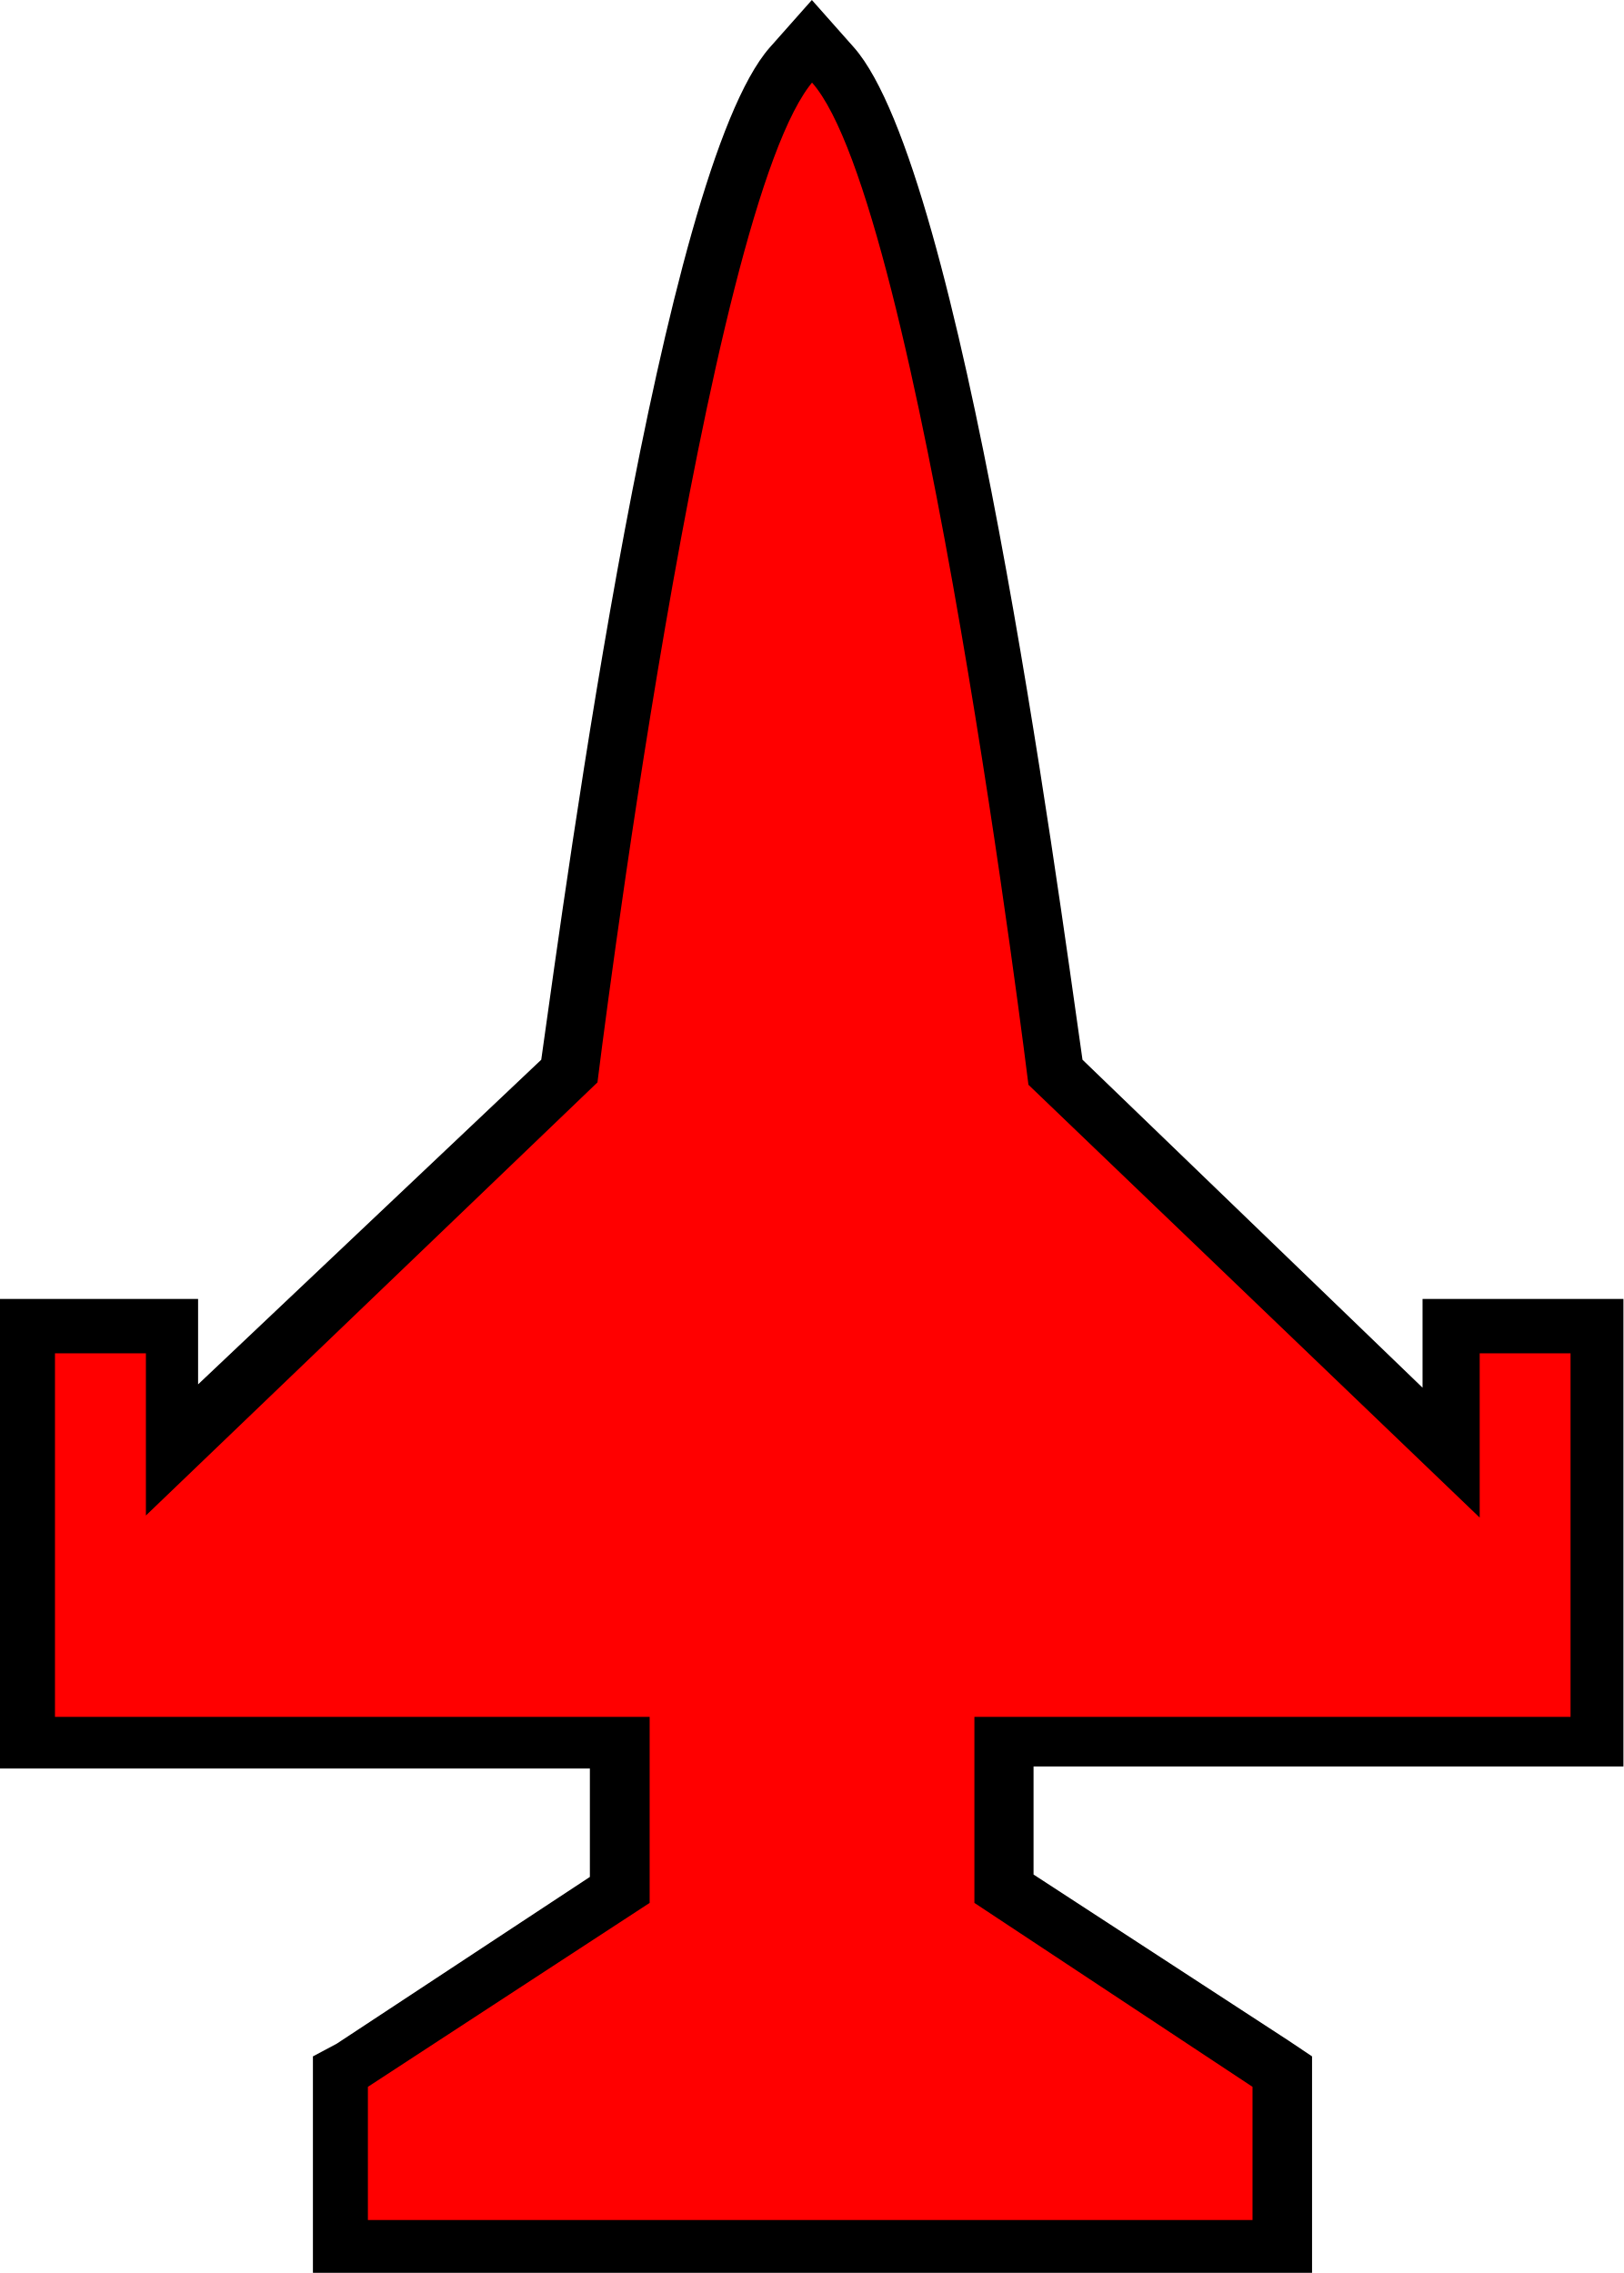
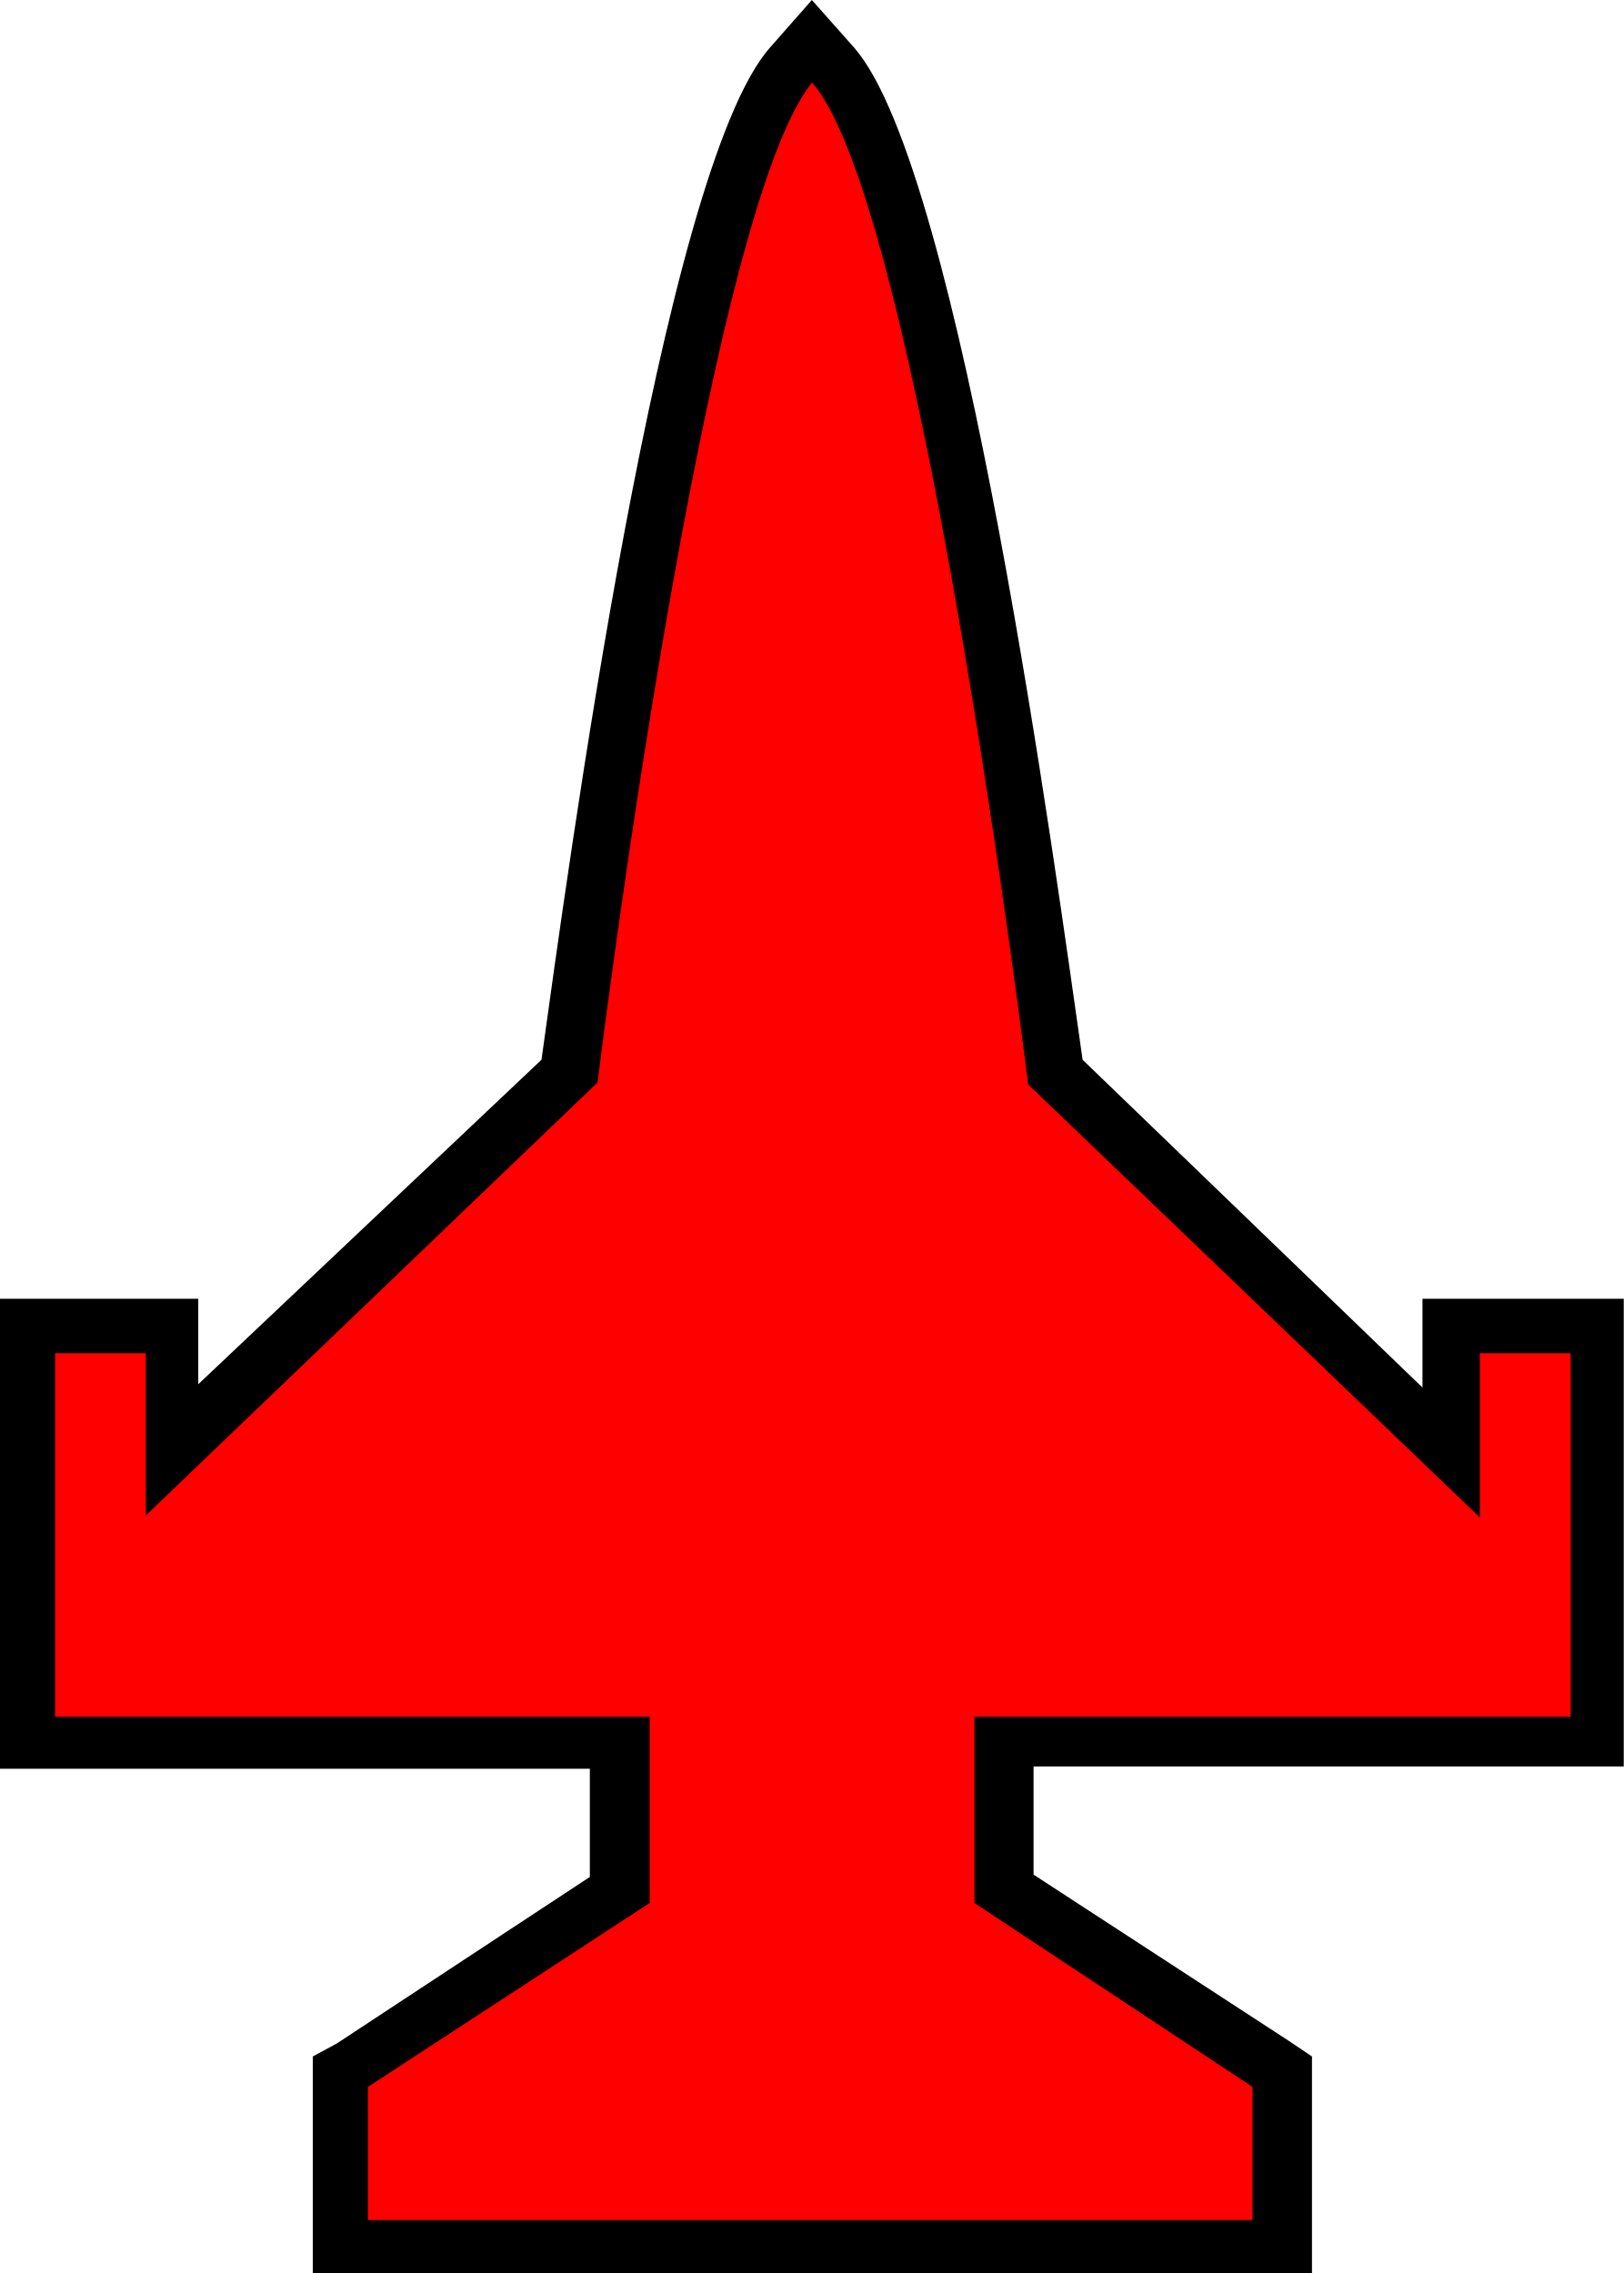
- <svg xmlns="http://www.w3.org/2000/svg" width="21" height="29.4" viewBox="0 0 21 29.4">
-   <path fill-rule="nonzero" fill="rgb(100%, 0%, 0%)" fill-opacity="1" d="M 4.395 29.066 L 4.395 26.824 L 7.992 24.441 L 7.992 22.543 L 0.363 22.543 L 0.363 17.148 L 2.254 17.148 L 2.254 18.789 L 7.391 13.859 C 7.59 12.238 8.793 2.395 10.195 0.84 L 10.5 0.531 L 10.781 0.84 C 12.18 2.406 13.426 12.238 13.578 13.859 L 18.719 18.789 L 18.719 17.148 L 20.609 17.148 L 20.609 22.543 L 13.004 22.543 L 13.004 24.43 L 16.602 26.809 L 16.602 29.051 Z M 4.395 29.066 " />
-   <path fill-rule="nonzero" fill="rgb(0%, 0%, 0%)" fill-opacity="1" d="M 10.5 1.066 C 11.898 2.633 13.301 14.031 13.301 14.031 L 19.137 19.629 L 19.137 17.504 L 20.312 17.504 L 20.312 22.207 L 12.602 22.207 L 12.602 24.613 L 16.199 26.992 L 16.199 28.715 L 4.758 28.715 L 4.758 26.992 L 8.402 24.613 L 8.402 22.207 L 0.711 22.207 L 0.711 17.504 L 1.887 17.504 L 1.887 19.602 L 7.727 14 C 7.727 14 9.129 2.617 10.527 1.039 M 10.5 0 L 9.953 0.617 C 8.555 2.215 7.336 11.328 7 13.707 L 2.562 17.906 L 2.562 16.801 L 0 16.801 L 0 22.875 L 7.629 22.875 L 7.629 24.277 L 4.355 26.434 L 4.047 26.598 L 4.047 29.398 L 16.969 29.398 L 16.969 26.598 L 16.66 26.391 L 13.367 24.246 L 13.367 22.848 L 20.996 22.848 L 20.996 16.801 L 18.398 16.801 L 18.398 17.949 L 14 13.707 C 13.66 11.328 12.445 2.215 11.047 0.617 Z M 10.5 0 " />
+ <svg xmlns="http://www.w3.org/2000/svg" width="19" height="26.6" viewBox="0 0 19 26.6">
+   <path fill-rule="nonzero" fill="rgb(100%, 0%, 0%)" fill-opacity="1" d="M 3.977 26.297 L 3.977 24.27 L 7.23 22.117 L 7.23 20.395 L 0.328 20.395 L 0.328 15.516 L 2.039 15.516 L 2.039 17 L 6.688 12.539 C 6.867 11.07 7.953 2.164 9.223 0.762 L 9.5 0.48 L 9.754 0.762 C 11.02 2.18 12.148 11.07 12.285 12.539 L 16.938 17 L 16.938 15.516 L 18.645 15.516 L 18.645 20.395 L 11.766 20.395 L 11.766 22.102 L 15.02 24.258 L 15.02 26.285 Z M 3.977 26.297 " />
+   <path fill-rule="nonzero" fill="rgb(0%, 0%, 0%)" fill-opacity="1" d="M 9.5 0.965 C 10.766 2.383 12.031 12.691 12.031 12.691 L 17.316 17.758 L 17.316 15.836 L 18.379 15.836 L 18.379 20.09 L 11.402 20.09 L 11.402 22.27 L 14.656 24.422 L 14.656 25.98 L 4.305 25.98 L 4.305 24.422 L 7.602 22.27 L 7.602 20.09 L 0.645 20.09 L 0.645 15.836 L 1.707 15.836 L 1.707 17.734 L 6.992 12.668 C 6.992 12.668 8.258 2.367 9.527 0.938 M 9.5 0 L 9.008 0.559 C 7.738 2.004 6.637 10.25 6.336 12.402 L 2.32 16.199 L 2.32 15.199 L 0 15.199 L 0 20.699 L 6.902 20.699 L 6.902 21.965 L 3.941 23.914 L 3.66 24.066 L 3.66 26.602 L 15.352 26.602 L 15.352 24.066 L 15.074 23.879 L 12.094 21.938 L 12.094 20.672 L 19 20.672 L 19 15.199 L 16.645 15.199 L 16.645 16.238 L 12.668 12.402 C 12.359 10.25 11.258 2.004 9.996 0.559 Z M 9.5 0 " />
</svg>
